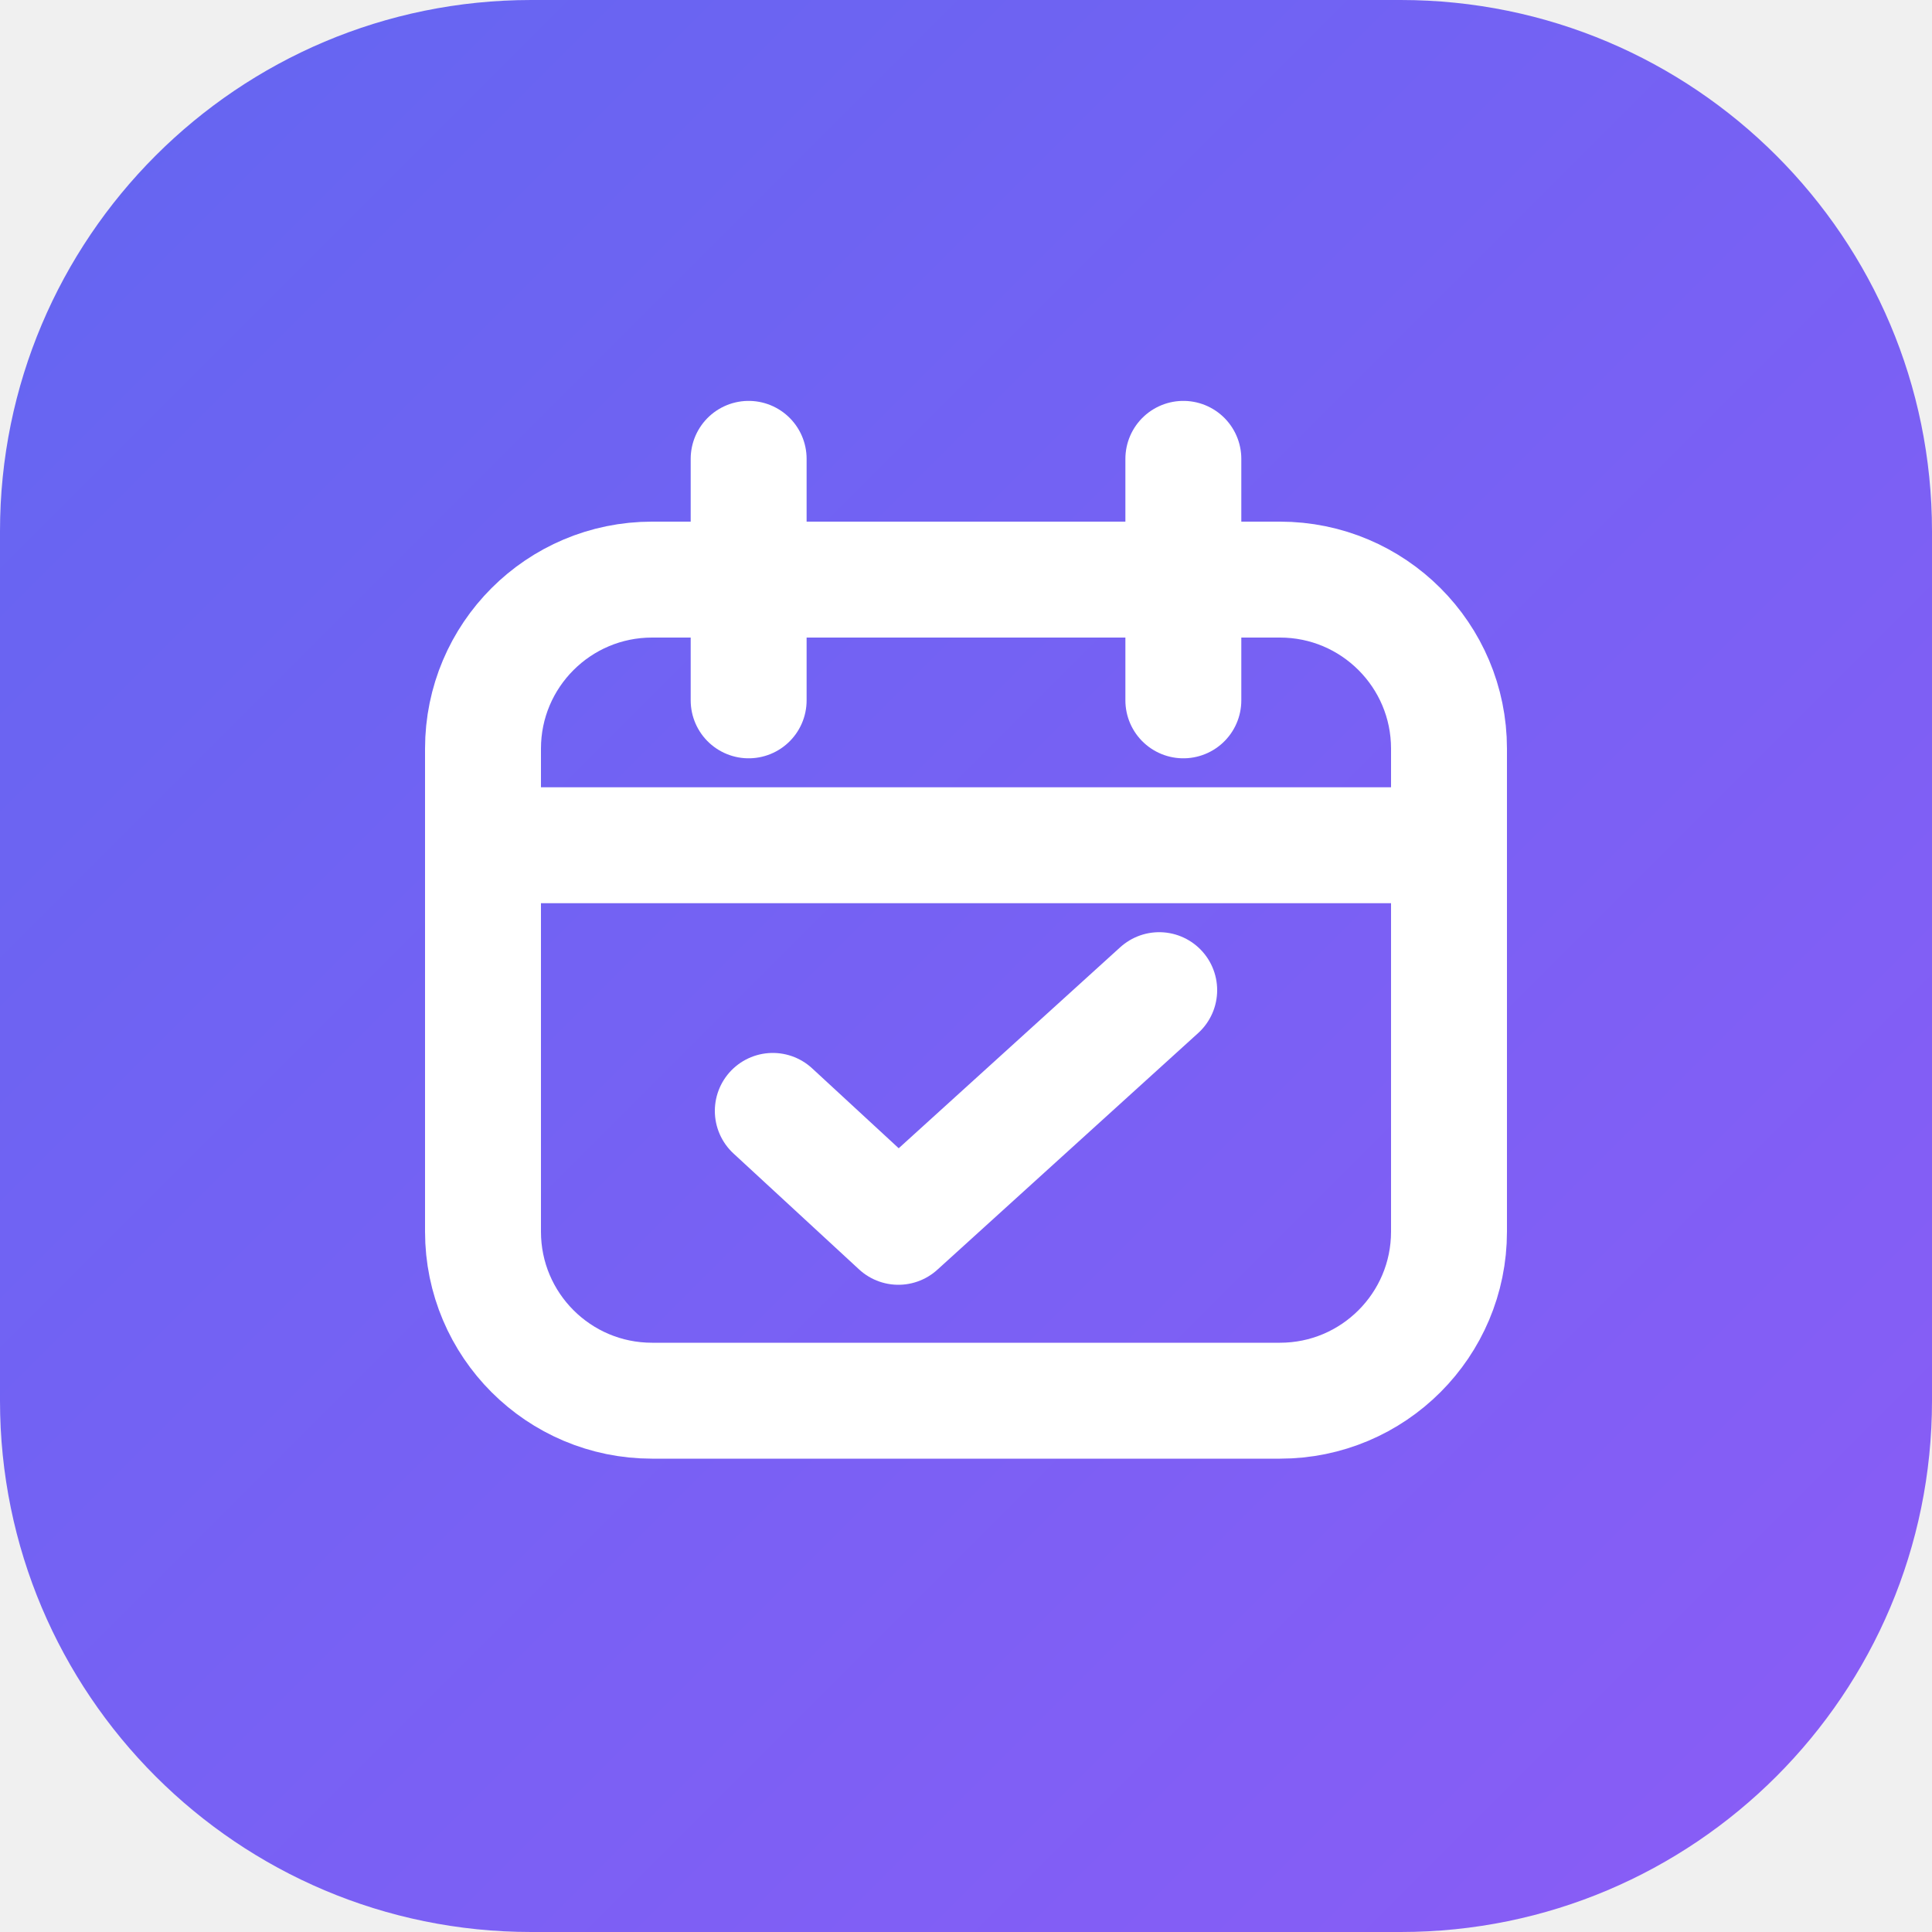
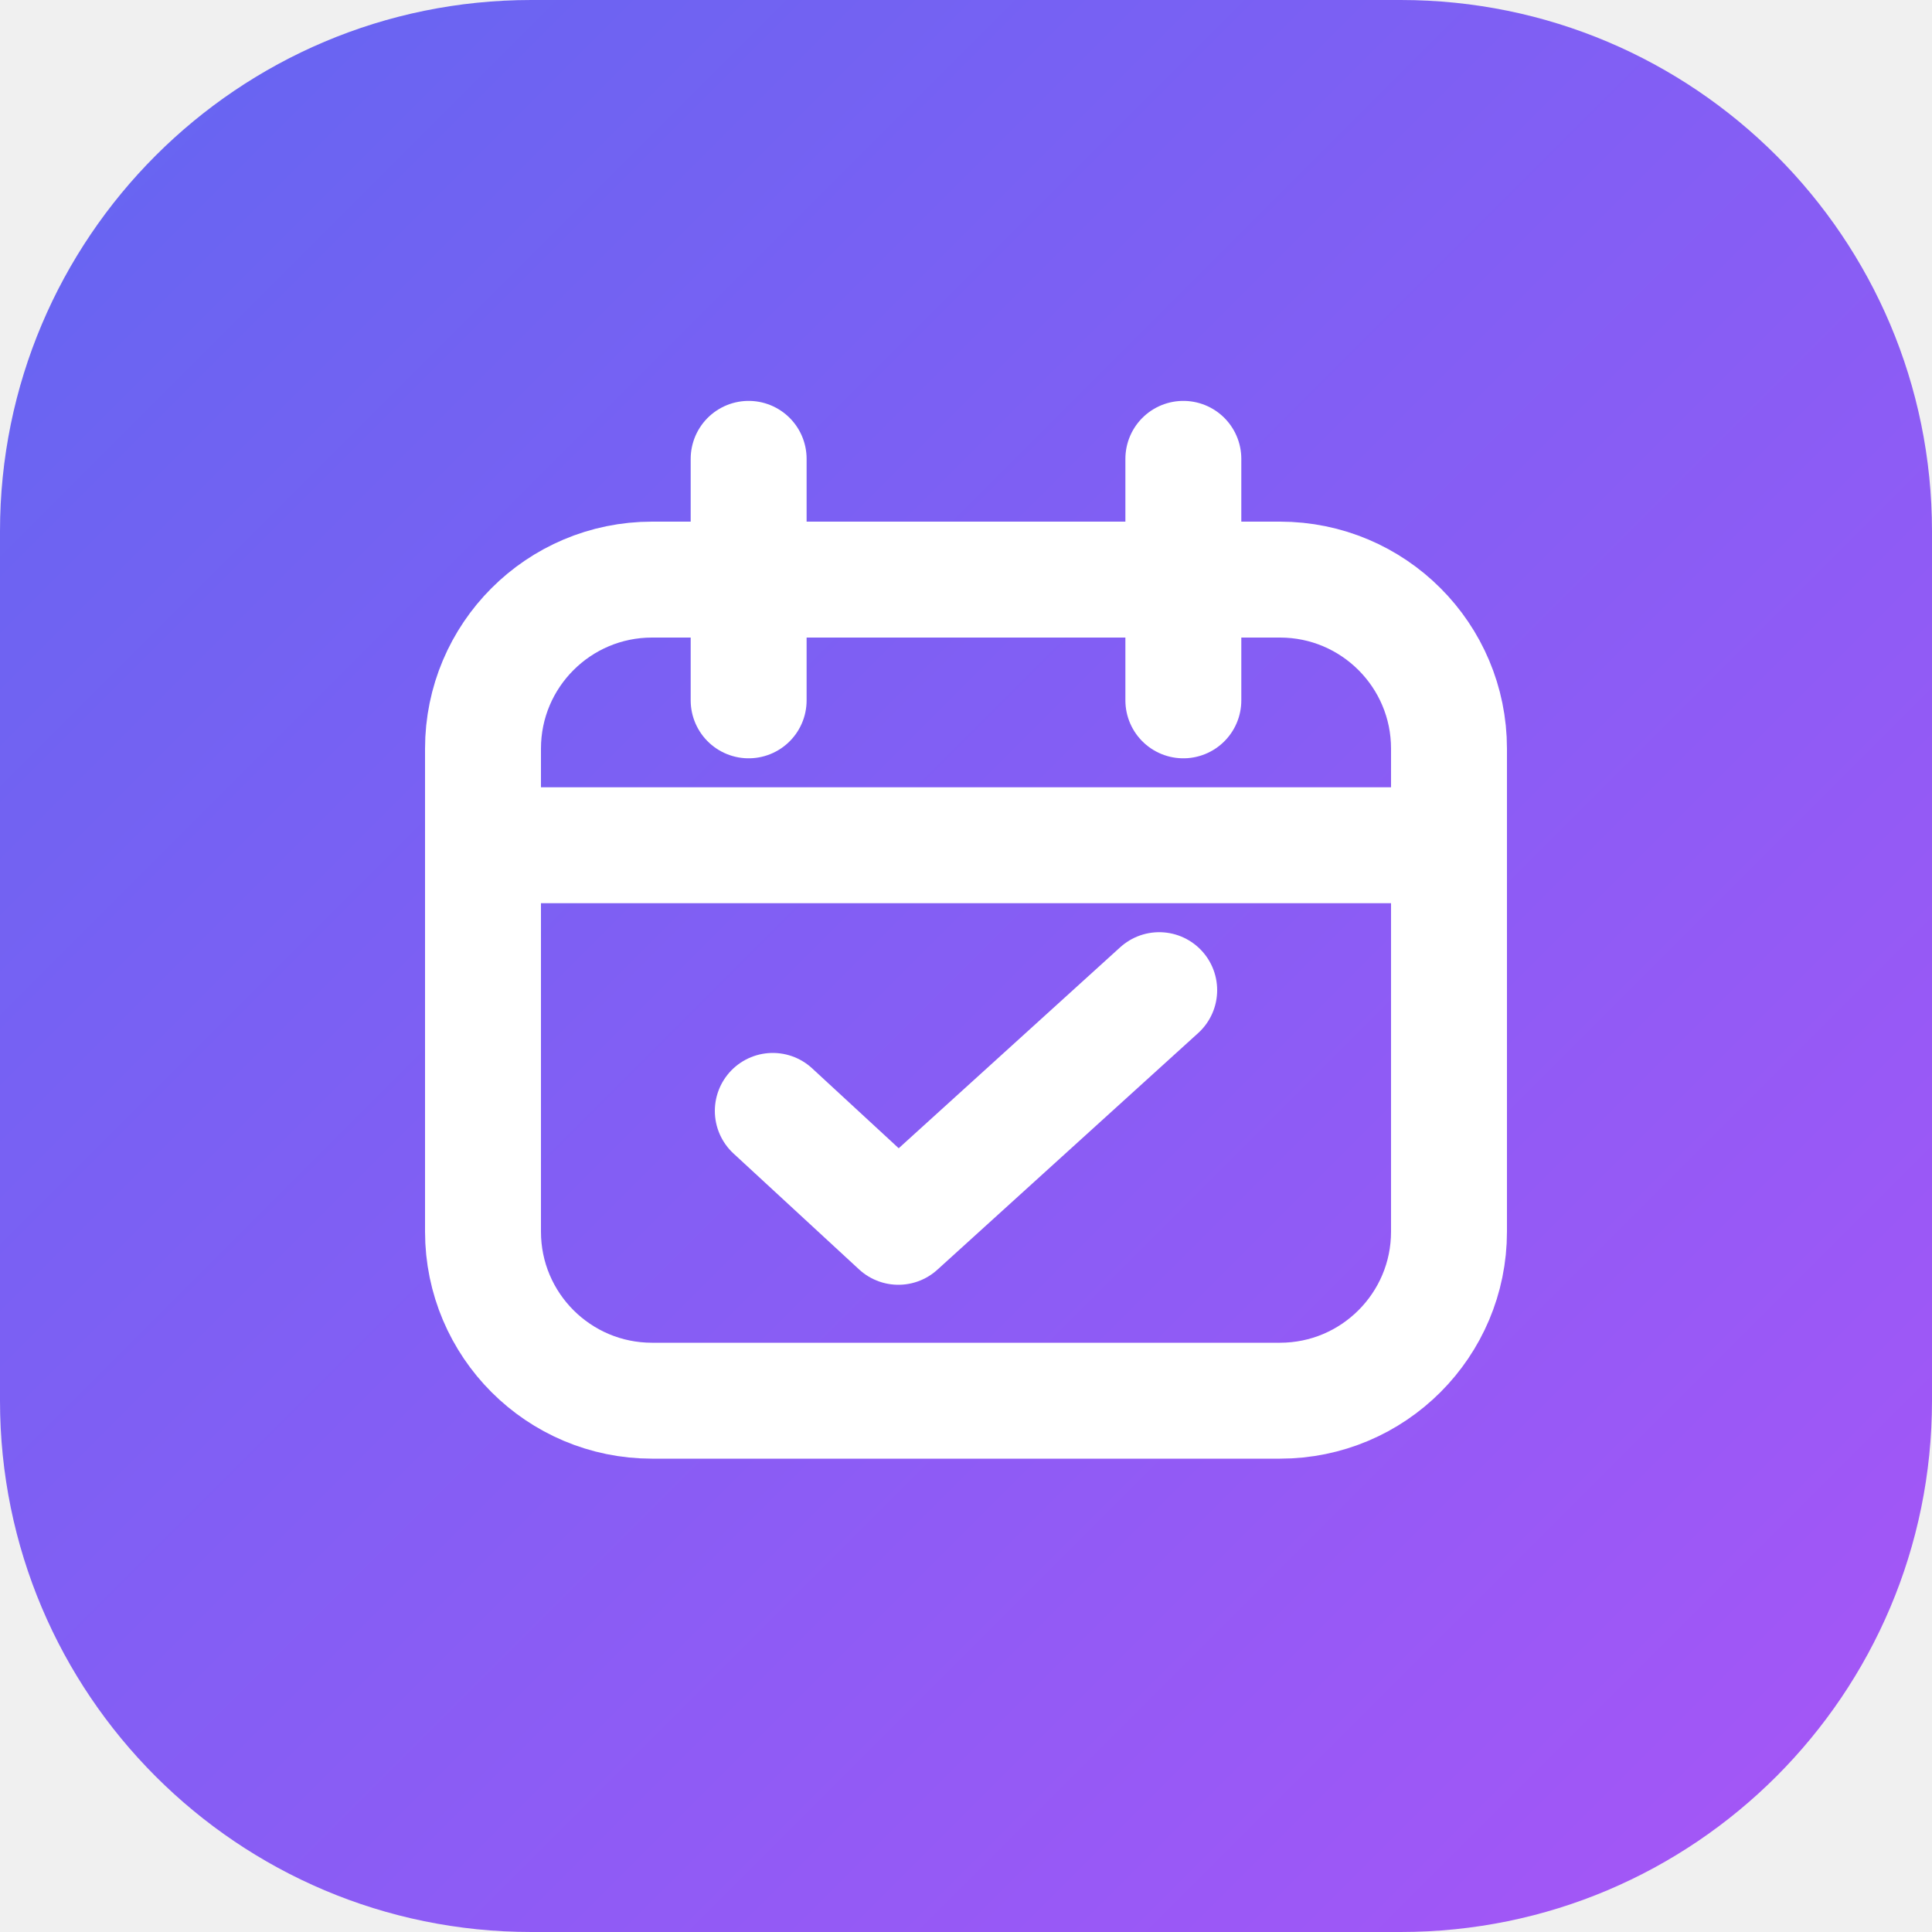
<svg xmlns="http://www.w3.org/2000/svg" viewBox="0 0 40 40">
  <defs>
-     <linearGradient id="g" x1="0" y1="0" x2="1" y2="1">
+     <linearGradient id="lg" x1="0" y1="0" x2="1" y2="1">
      <stop offset="0" stop-color="#6366F1" />
-       <stop offset="1" stop-color="#8B5CF6" />
+       <stop offset="1" stop-color="#A855F7" />
    </linearGradient>
  </defs>
-   <rect width="40" height="40" rx="11" fill="url(#g)" />
+   <rect width="40" height="40" rx="11" fill="url(#lg)" />
  <rect x="10" y="12" width="20" height="17" rx="3.5" fill="none" stroke="#fff" stroke-width="2.4" />
  <path d="M10 17.5h20M15.5 9.5v5M24.5 9.5v5" stroke="#fff" stroke-width="2.4" stroke-linecap="round" />
  <path d="m16 23 2.6 2.4L24 20.5" fill="none" stroke="#fff" stroke-width="2.4" stroke-linecap="round" stroke-linejoin="round" />
</svg>
